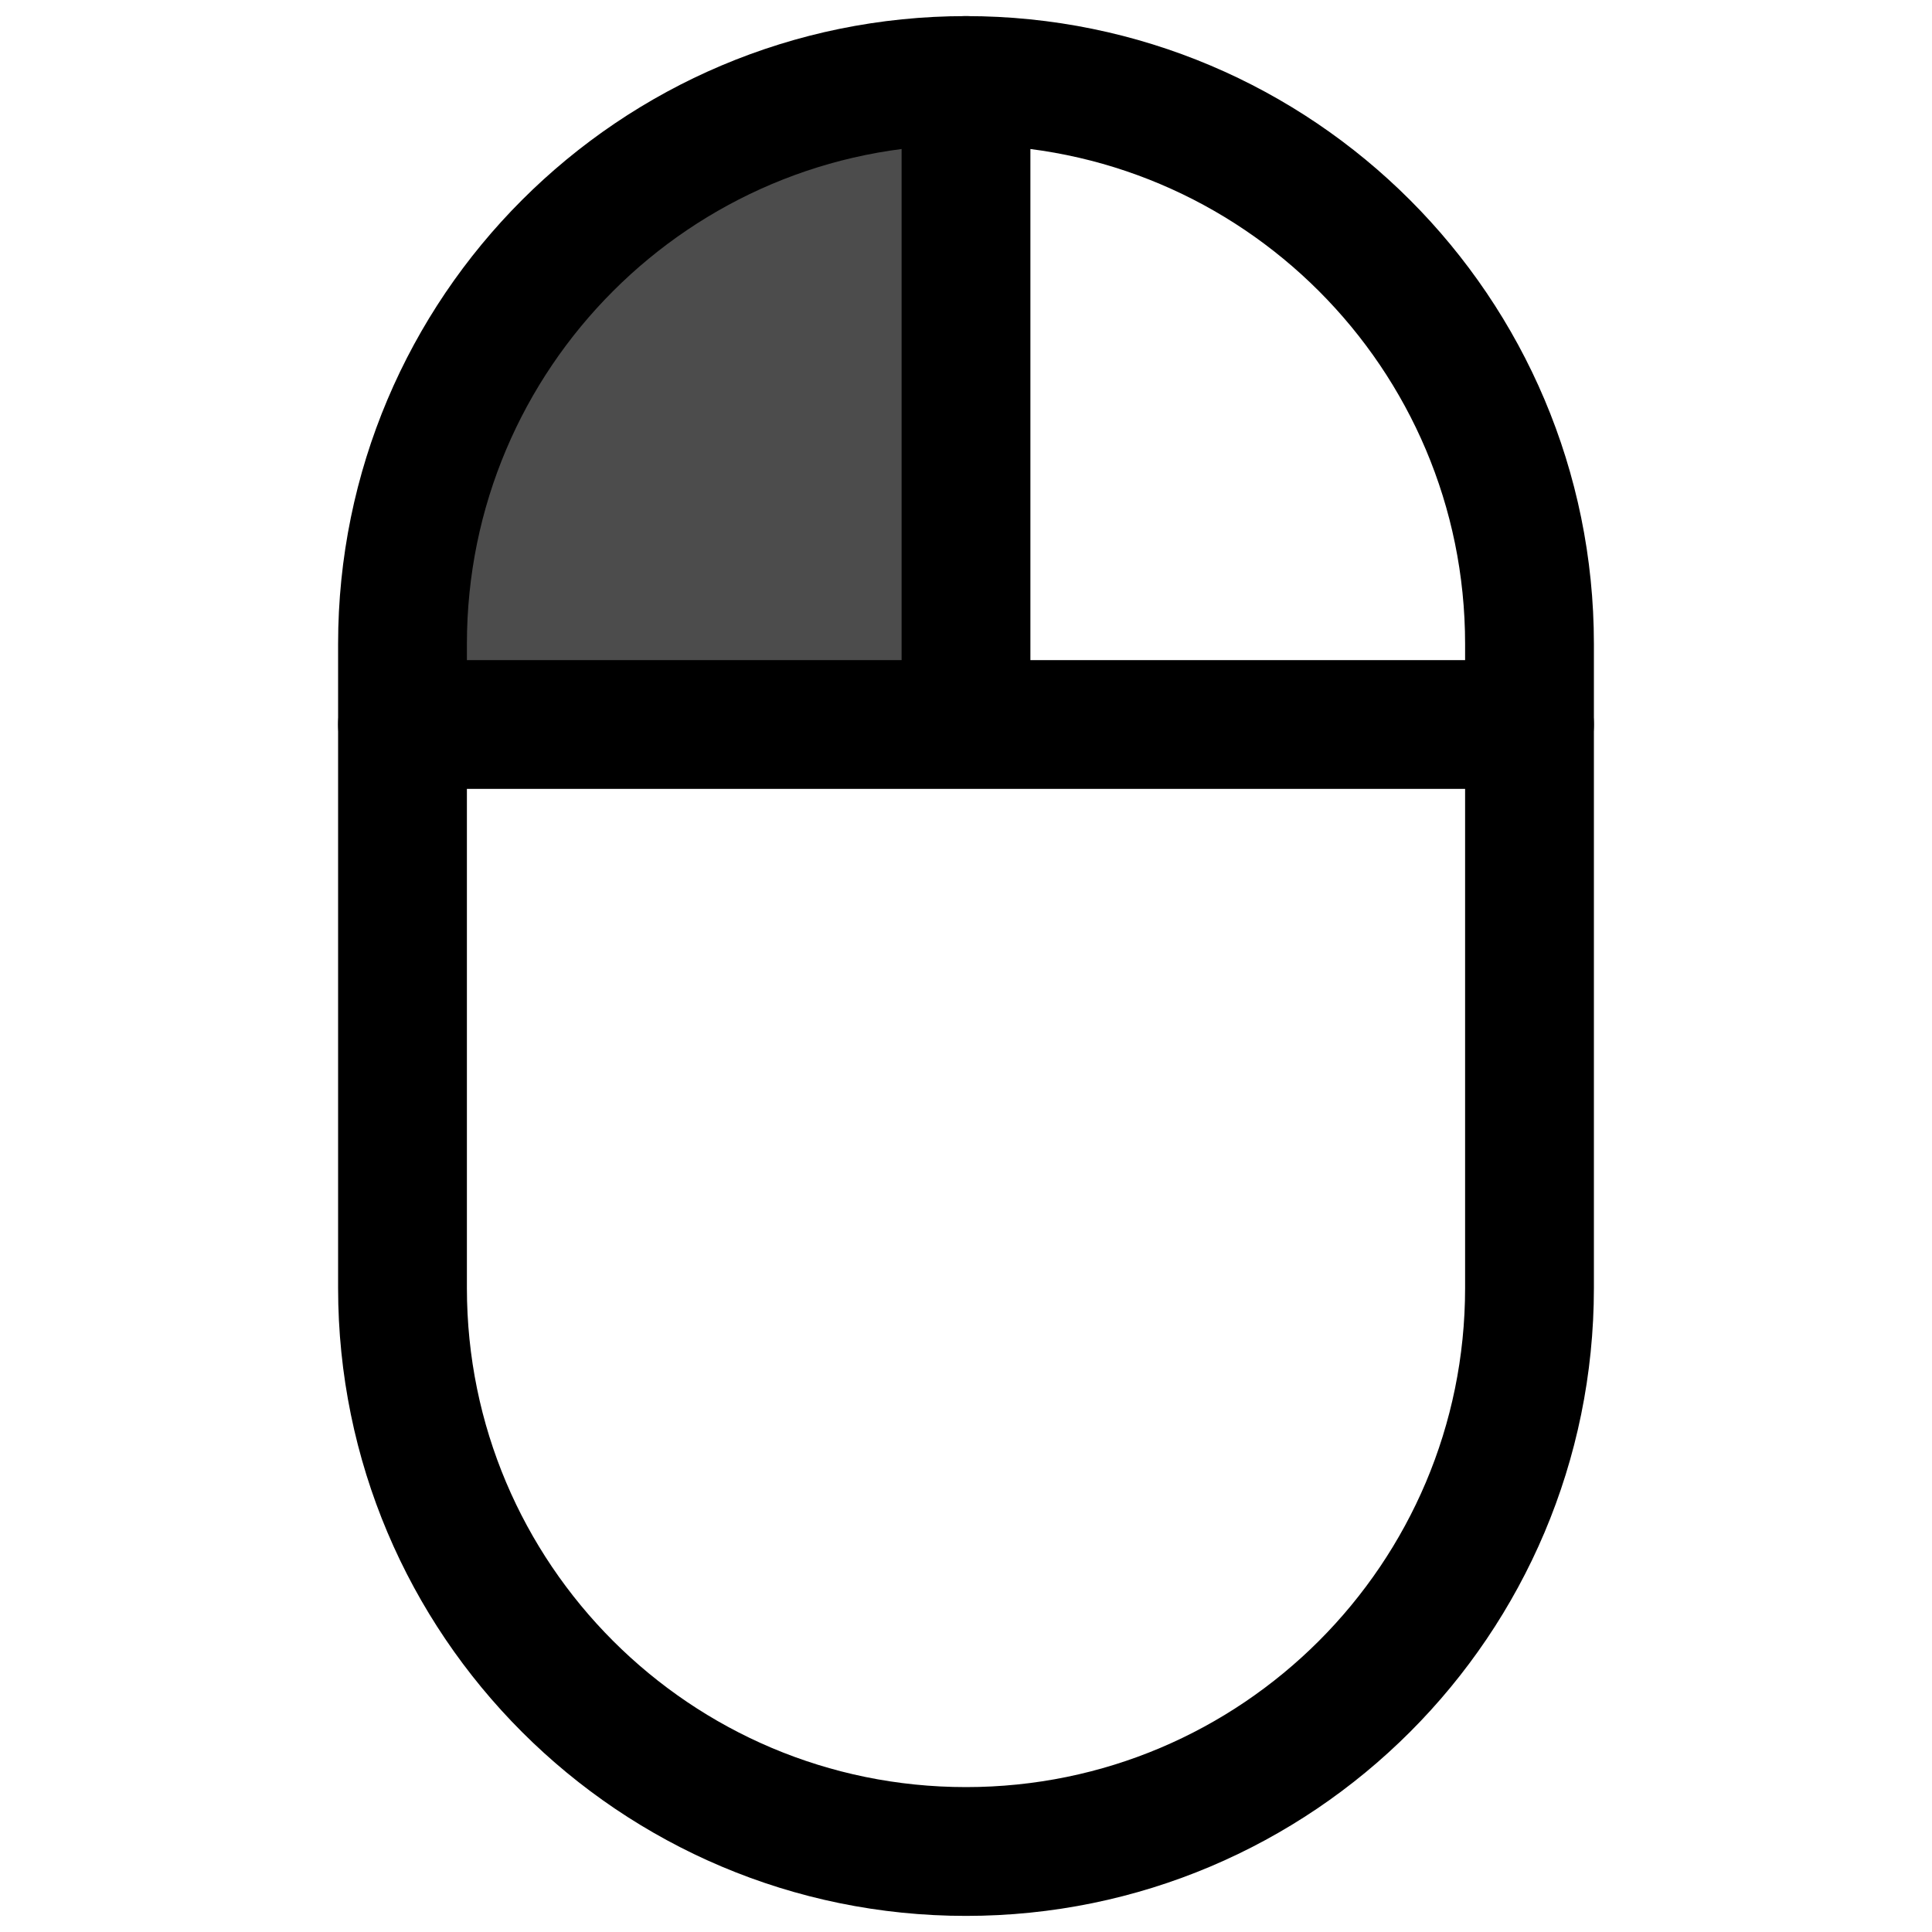
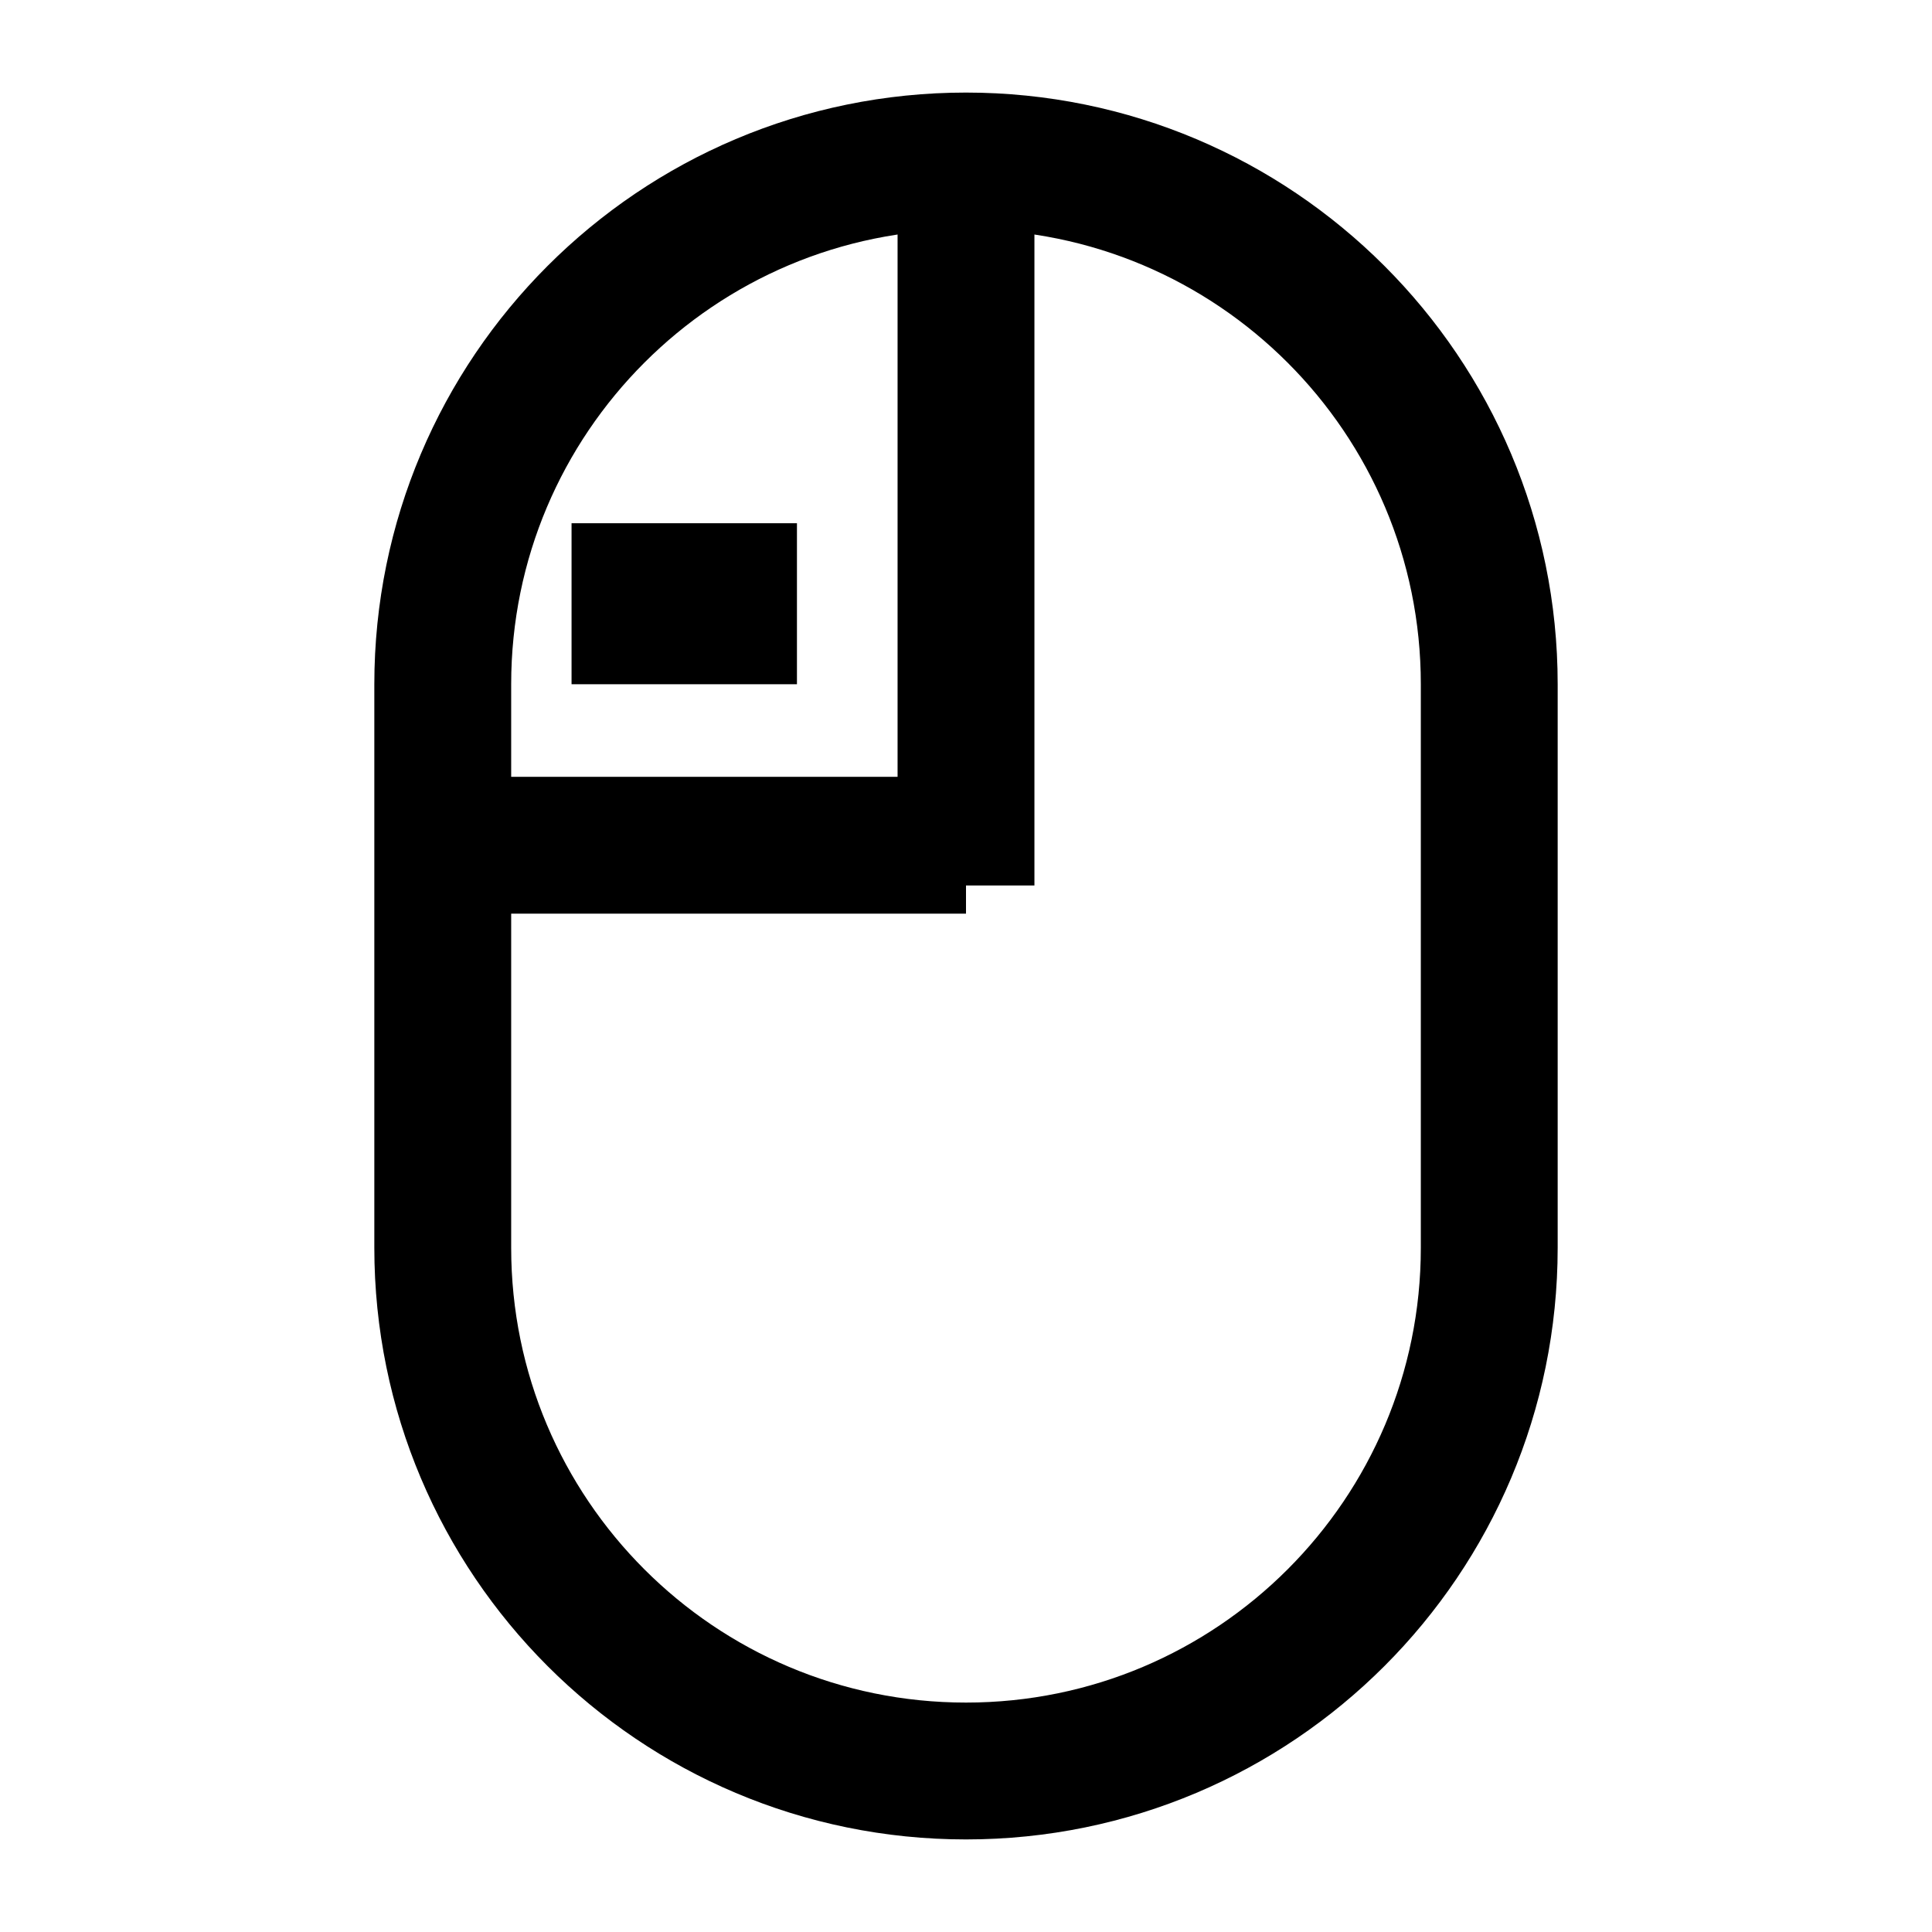
- <svg xmlns="http://www.w3.org/2000/svg" viewBox="0 0 24 24" width="24" height="24" fill="none" stroke="currentColor" stroke-width="1.6" stroke-linecap="round" stroke-linejoin="round">
-   <rect x="5" y="1" width="14" height="22" rx="7" />
-   <path d="M5 9V8a7 7 0 0 1 7-7v8H5Z" fill="currentColor" stroke="none" opacity=".7" />
-   <path d="M12 1v8M5 9h14" />
+ <svg xmlns="http://www.w3.org/2000/svg" viewBox="0 0 24 24" fill="none" stroke="currentColor" stroke-width="1.7" stroke-linejoin="round">
+   <rect x="5.5" y="2" width="13" height="20" rx="6.5" />
+   <path d="M12 2v9M5.5 10.5H12" />
+   <path d="M8.5 6.5v2" stroke-width="2.8" />
</svg>
